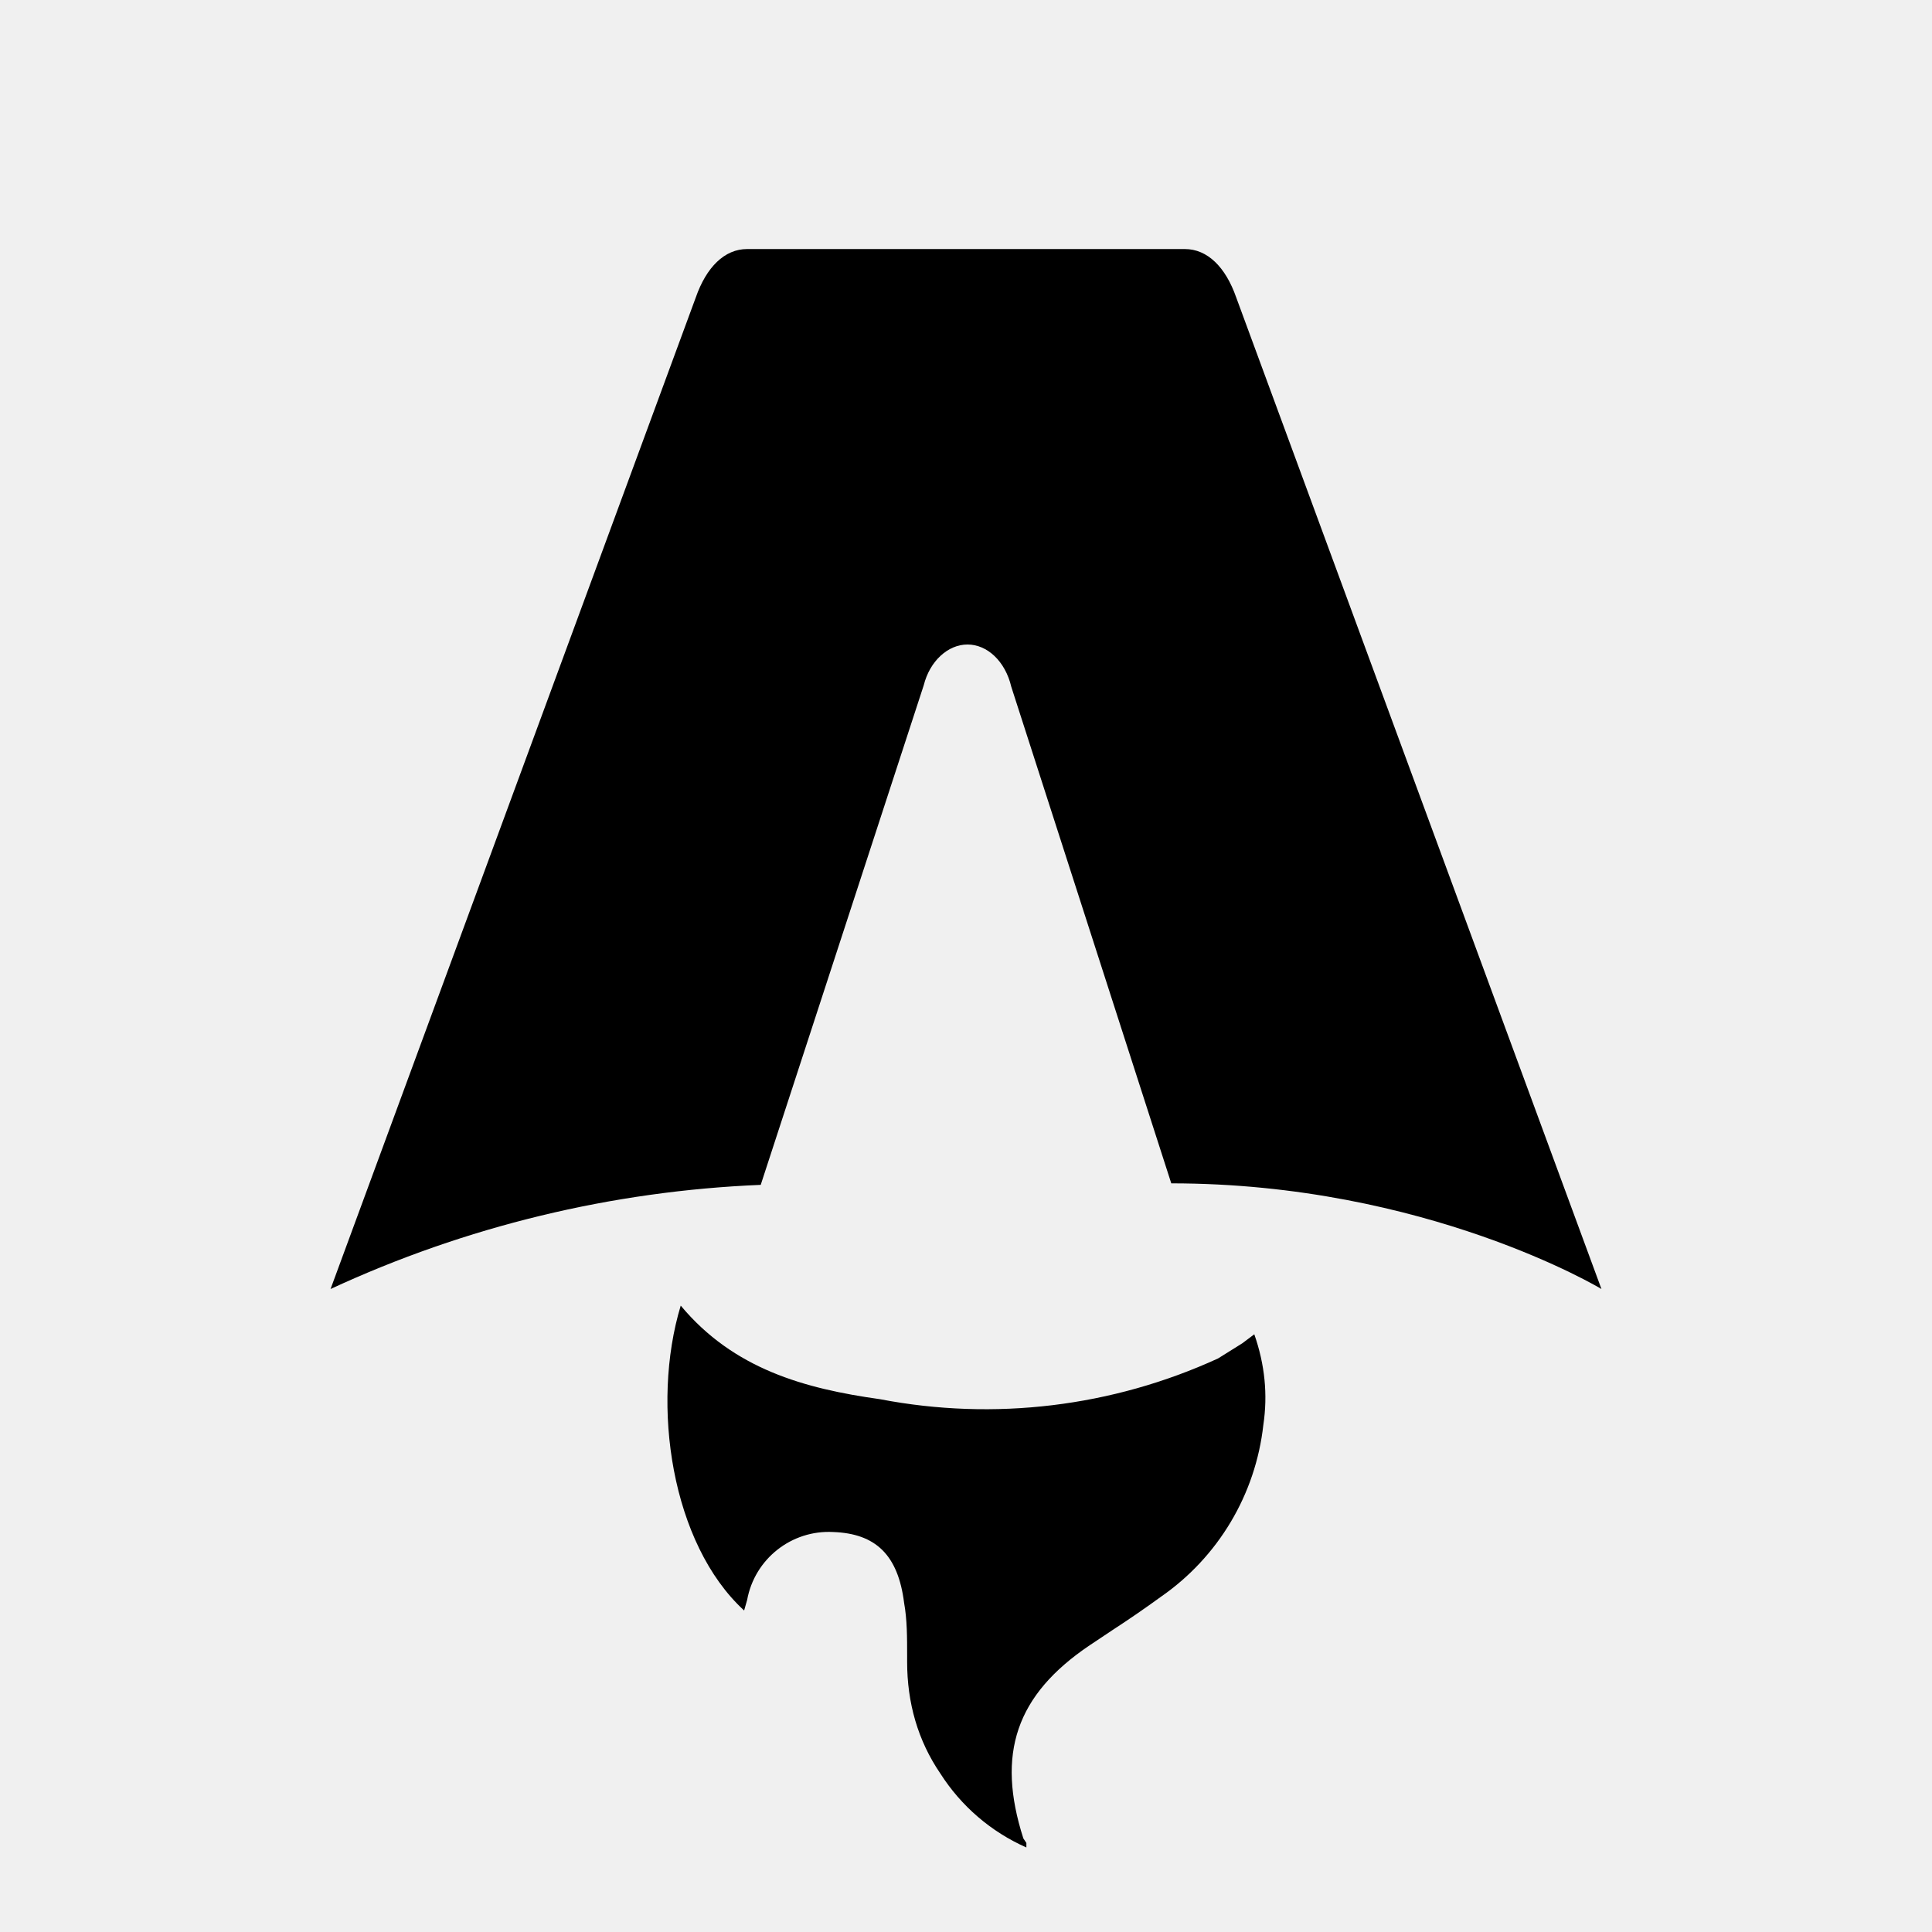
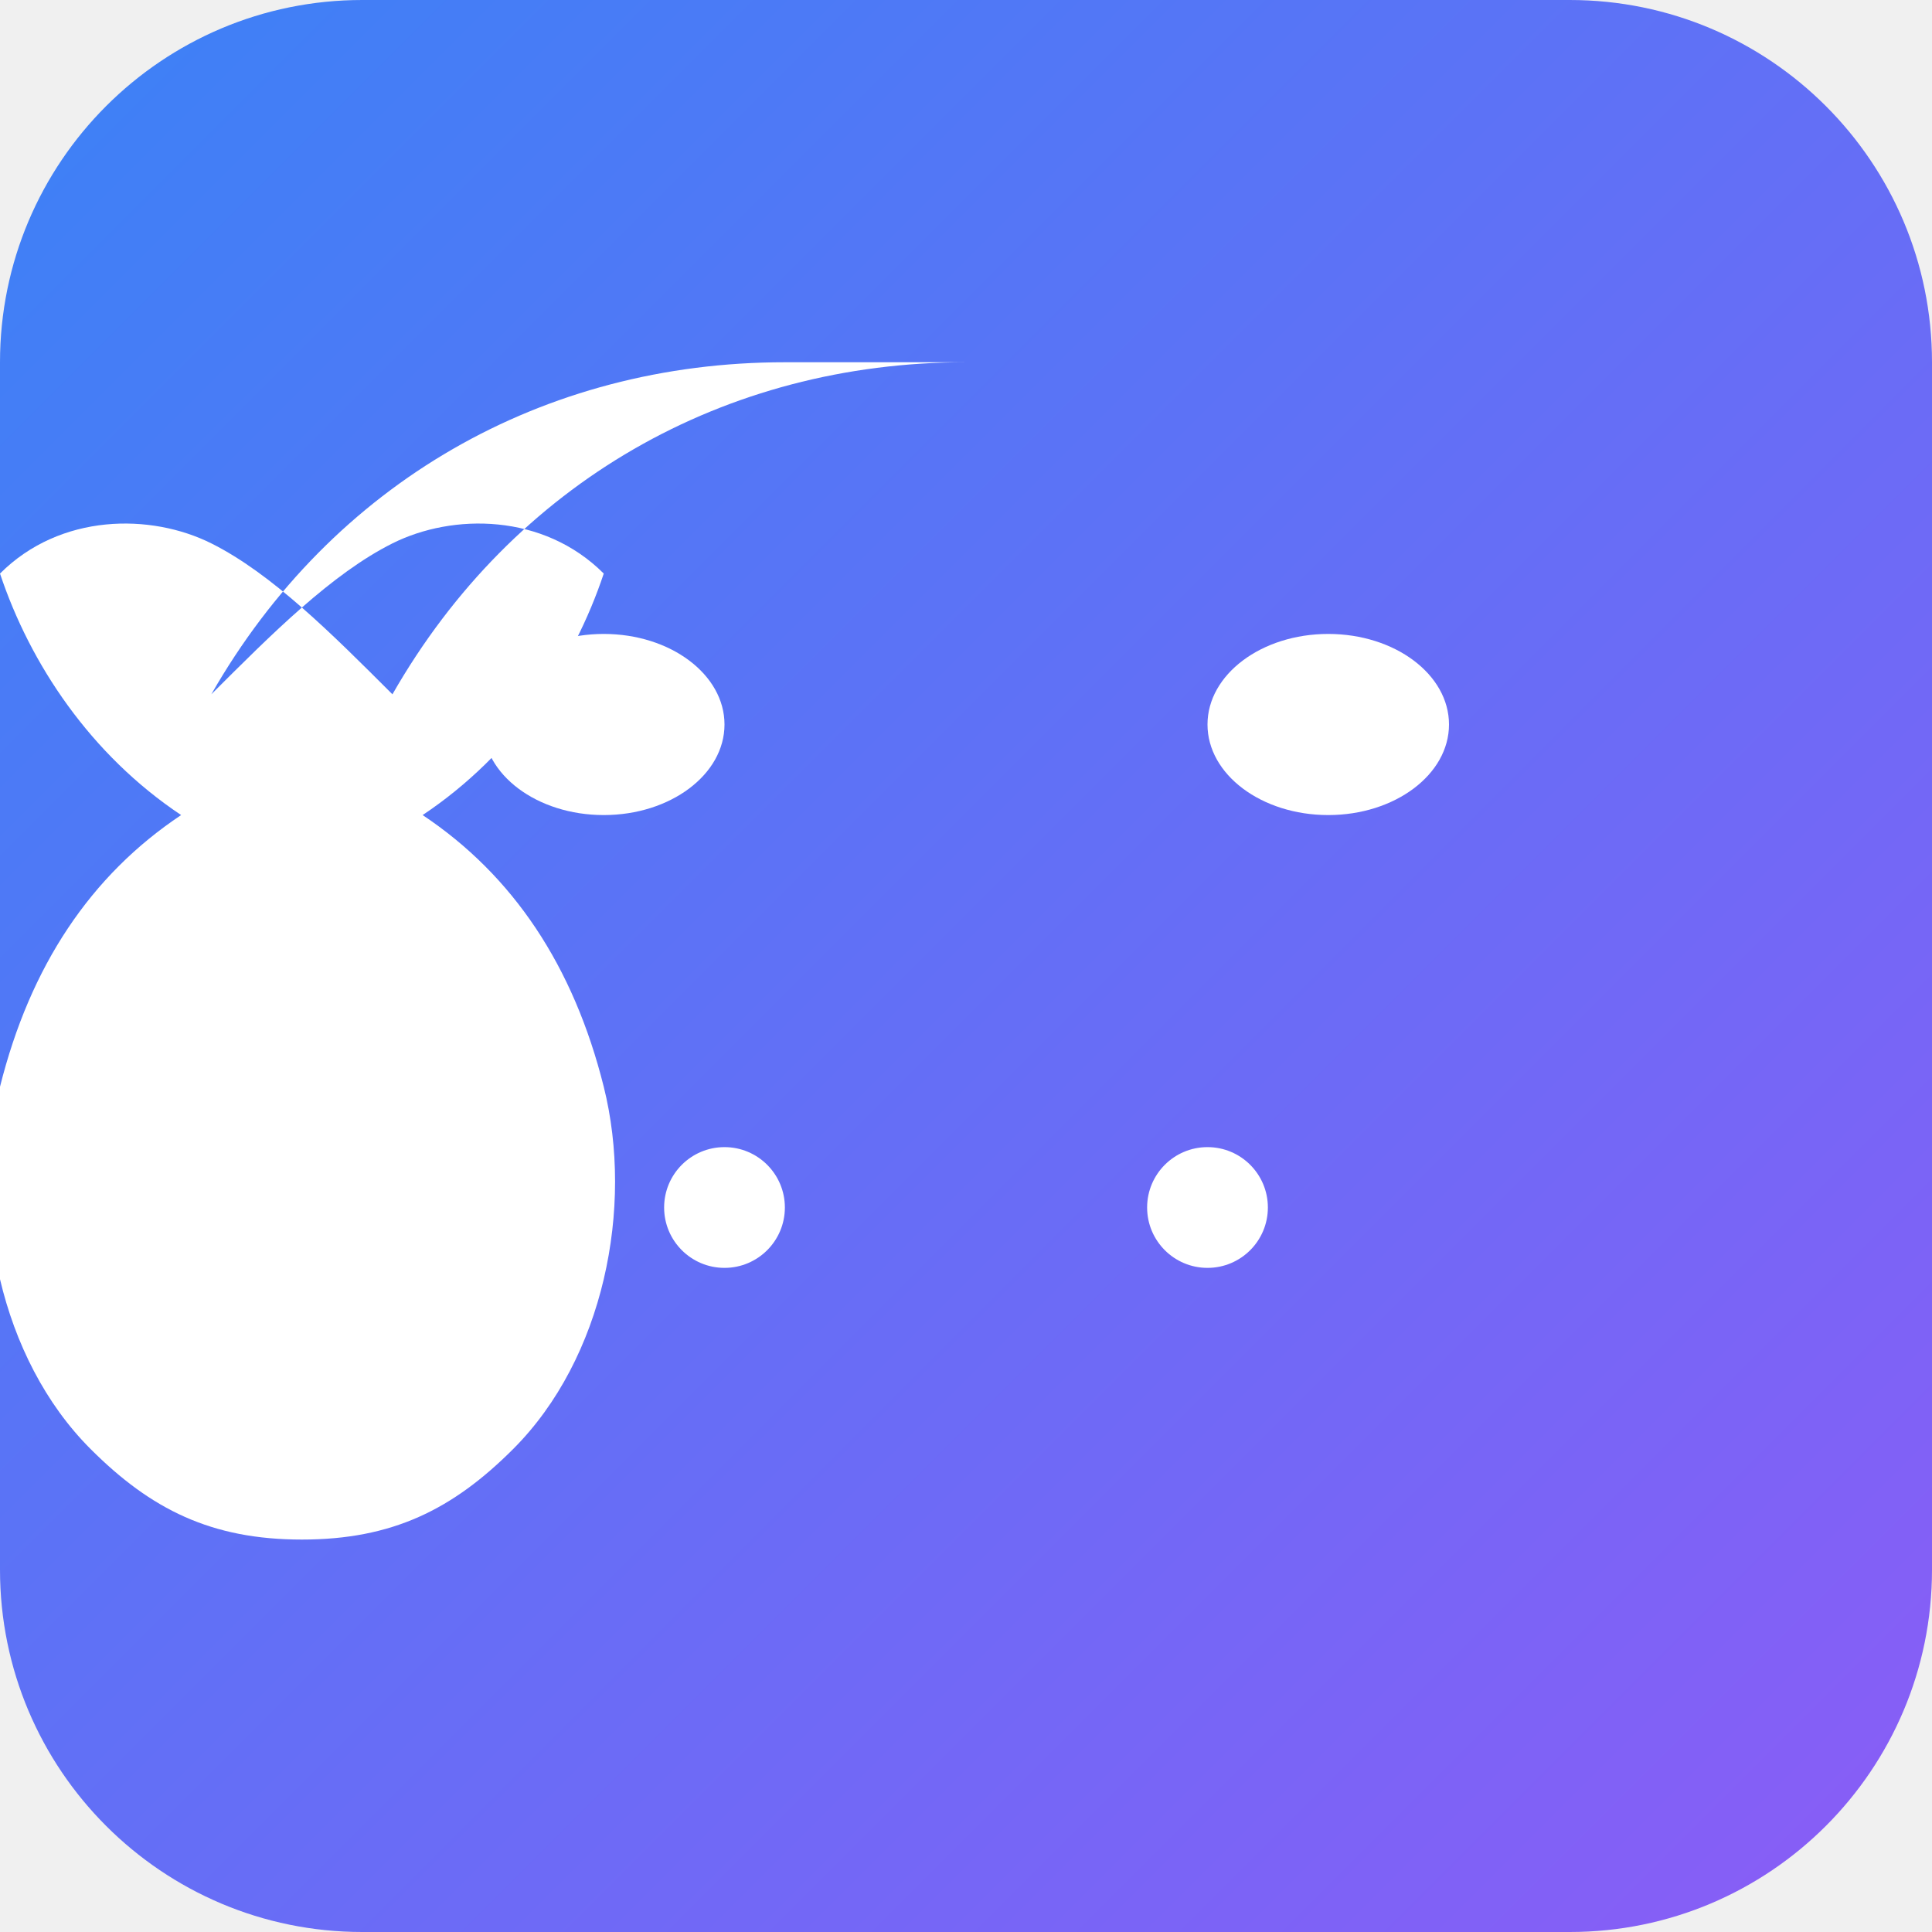
- <svg xmlns="http://www.w3.org/2000/svg" fill="none" viewBox="0 0 128 128">
-   <path d="M50.4 78.5a75.1 75.1 0 0 0-28.5 6.9l24.2-65.7c.7-2 1.9-3.2 3.4-3.2h29c1.5 0 2.7 1.2 3.4 3.2l24.2 65.7s-11.6-7-28.5-7L67 45.5c-.4-1.7-1.6-2.8-2.9-2.8-1.3 0-2.5 1.1-2.9 2.7L50.4 78.5Zm-1.1 28.2Zm-4.2-20.2c-2 6.6-.6 15.8 4.2 20.2a17.5 17.5 0 0 1 .2-.7 5.5 5.5 0 0 1 5.7-4.5c2.8.1 4.3 1.5 4.7 4.7.2 1.1.2 2.3.2 3.5v.4c0 2.7.7 5.2 2.2 7.4a13 13 0 0 0 5.7 4.9v-.3l-.2-.3c-1.8-5.6-.5-9.5 4.4-12.8l1.5-1a73 73 0 0 0 3.2-2.2 16 16 0 0 0 6.8-11.4c.3-2 .1-4-.6-6l-.8.6-1.6 1a37 37 0 0 1-22.4 2.7c-5-.7-9.7-2-13.2-6.2Z" />
-   <style>
-         path { fill: #000; }
-         @media (prefers-color-scheme: dark) {
-             path { fill: #FFF; }
-         }
-     </style>
+ <svg xmlns="http://www.w3.org/2000/svg" viewBox="0 0 128 128">
+   <defs>
+     <linearGradient id="brainGrad" x1="0%" y1="0%" x2="100%" y2="100%">
+       <stop offset="0%" style="stop-color:#3b82f6" />
+       <stop offset="100%" style="stop-color:#8b5cf6" />
+     </linearGradient>
+   </defs>
+   <rect width="128" height="128" rx="24" fill="url(#brainGrad)" />
+   <g fill="#fff">
+     <path d="M64 24c-16 0-30 8-38 22-4-4-8-8-12-10-4-2-10-2-14 2 2 6 6 12 12 16-6 4-10 10-12 18-2 8 0 18 6 24 4 4 8 6 14 6s10-2 14-6c6-6 8-16 6-24-2-8-6-14-12-18 6-4 10-10 12-16-4-4-10-4-14-2-4 2-8 6-12 10 8-14 22-22 38-22z" />
+     <ellipse cx="40" cy="48" rx="8" ry="6" />
+     <ellipse cx="88" cy="48" rx="8" ry="6" />
+     <circle cx="48" cy="80" r="4" />
+     <circle cx="80" cy="80" r="4" />
+   </g>
</svg>
